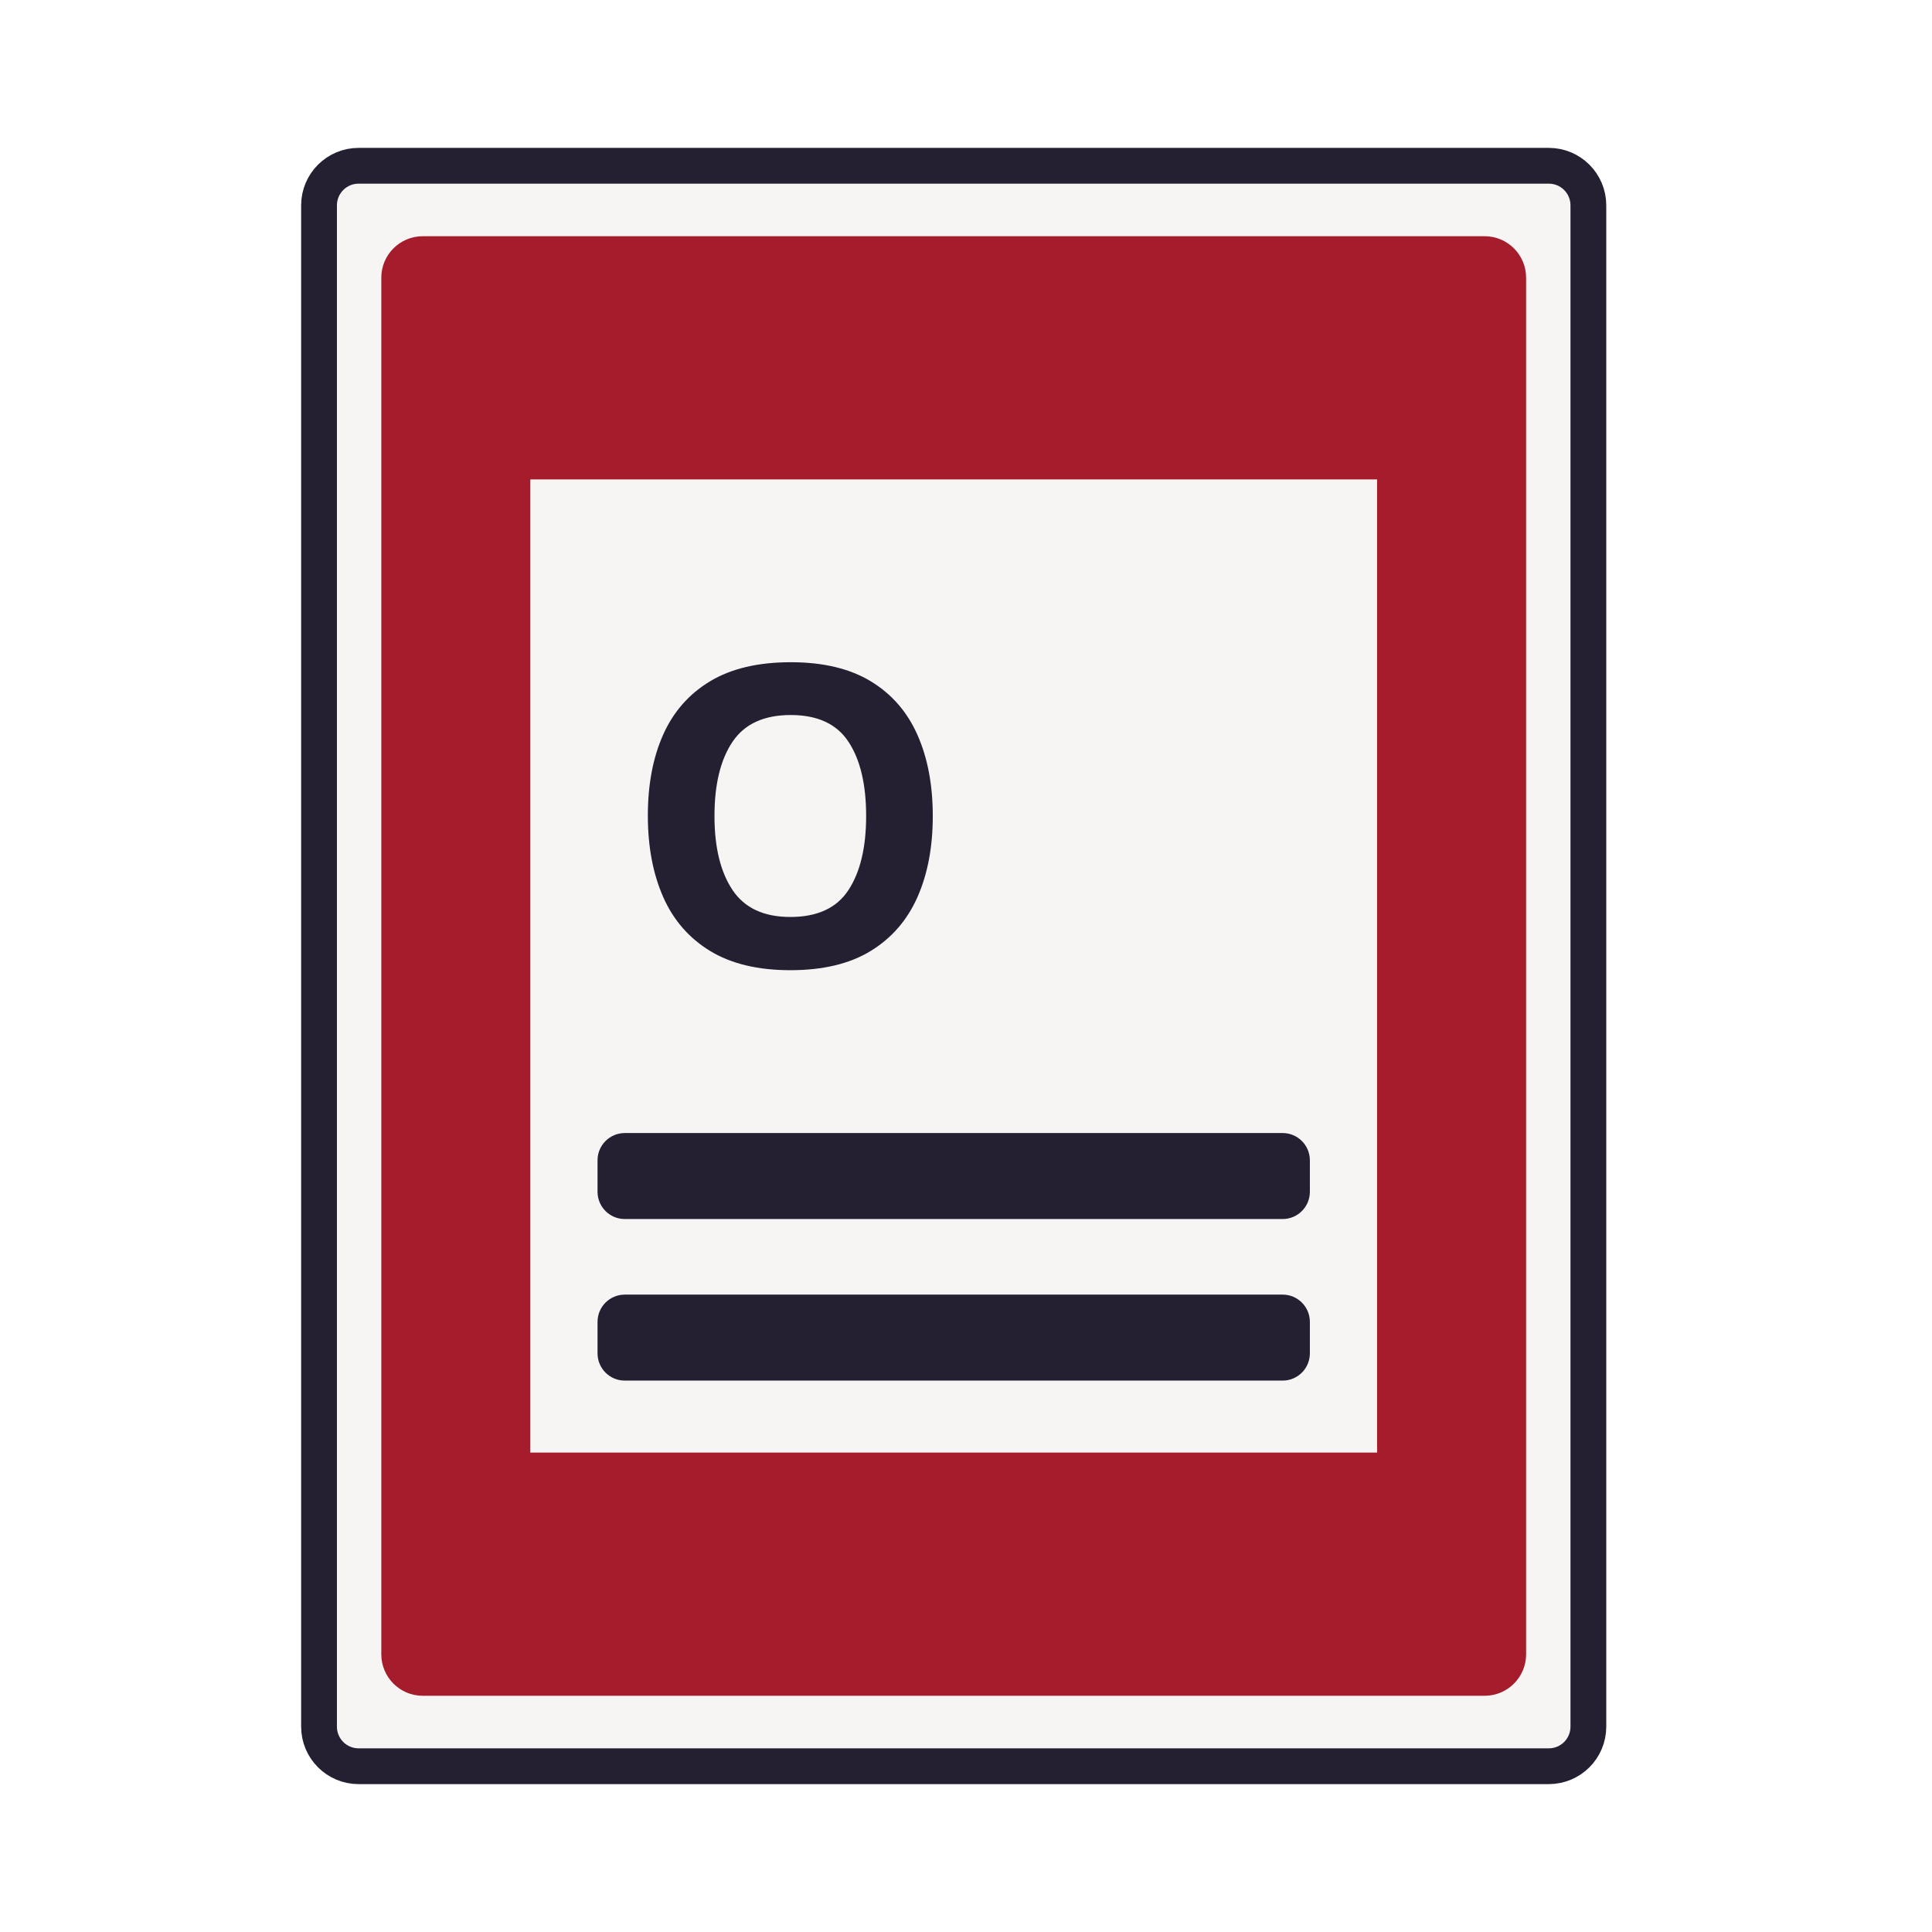
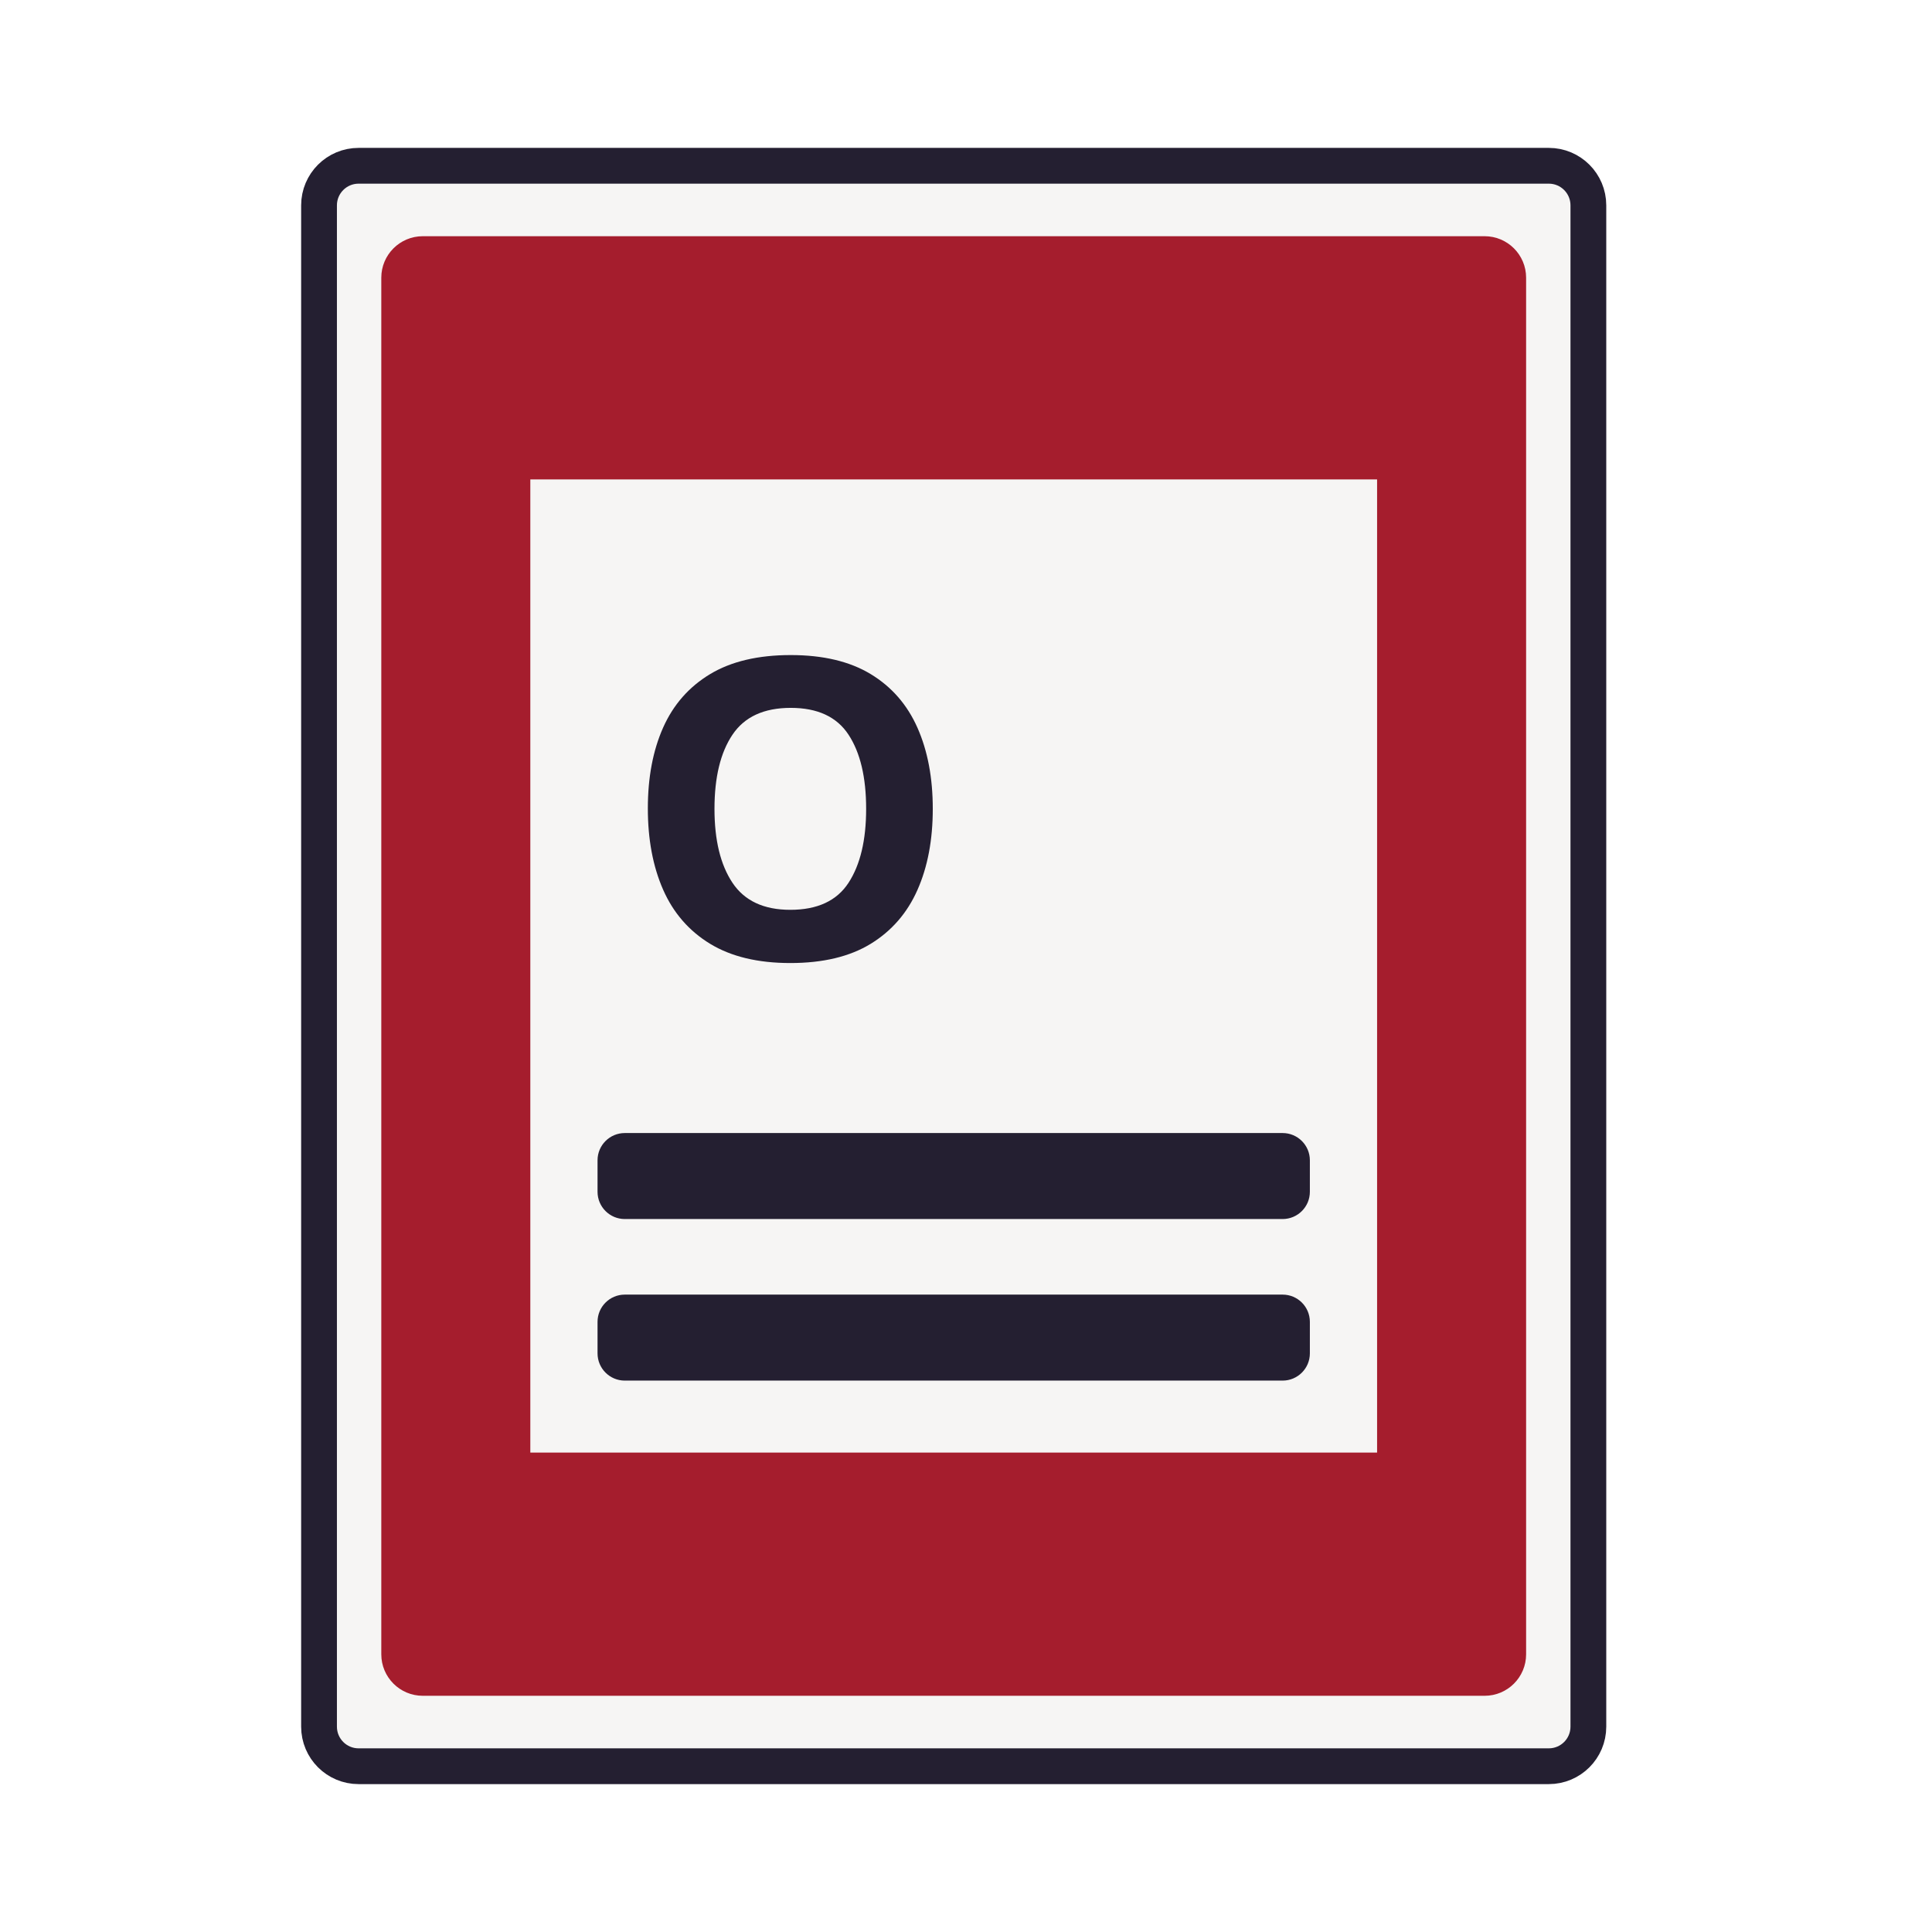
<svg xmlns="http://www.w3.org/2000/svg" width="1080" height="1080">
-   <rect width="709.568" height="894.663" x="178.342" y="92.668" fill="#f6f5f4" stroke="#241f31" stroke-linejoin="round" stroke-width="20" ry="22.118" />
-   <rect width="639.96" height="815.912" x="213.146" y="132.044" fill="#a51d2d" ry="23.197" />
-   <rect width="473.346" height="544.004" x="296.453" y="267.998" fill="#f6f5f4" ry="0" />
-   <rect width="398.197" height="48.072" x="334.028" y="633.378" fill="#241f31" ry="15.234" />
-   <rect width="398.197" height="48.072" x="334.028" y="723.694" fill="#241f31" ry="15.234" />
-   <text xml:space="preserve" x="533.126" y="540" fill="#241f31" stroke-linejoin="round" stroke-width="12.198" font-family="Cantarell" font-size="234.211" font-weight="700" style="-inkscape-font-specification:&quot;Cantarell Bold&quot;;text-align:center" text-anchor="middle">
-     <tspan x="533.126" y="540" style="-inkscape-font-specification:&quot;Cantarell Bold&quot;;text-align:center">O</tspan>
+   <rect width="709.568" height="894.663" x="178.342" y="92.668" ry="22.118" fill="#f6f5f4" stroke="#241f31" stroke-width="20" stroke-linejoin="round" />
+   <rect width="639.96" height="815.912" x="213.146" y="132.044" ry="23.197" fill="#a51d2d" />
+   <rect width="473.346" height="544.004" x="296.453" y="267.998" ry="0" fill="#f6f5f4" />
+   <rect width="398.197" height="48.072" x="334.028" y="633.378" ry="15.234" fill="#241f31" />
+   <rect width="398.197" height="48.072" x="334.028" y="723.694" ry="15.234" fill="#241f31" />
+   <text xml:space="preserve" style="-inkscape-font-specification:'Cantarell Bold';text-align:center" x="533.126" y="536" font-weight="700" font-size="234.211" font-family="Cantarell" text-anchor="middle" fill="#241f31" stroke-width="12.198" stroke-linejoin="round">
+     <tspan x="533.126" y="536" style="-inkscape-font-specification:'Noto Sans Bold';text-align:center" font-family="Noto Sans">O</tspan>
  </text>
</svg>
